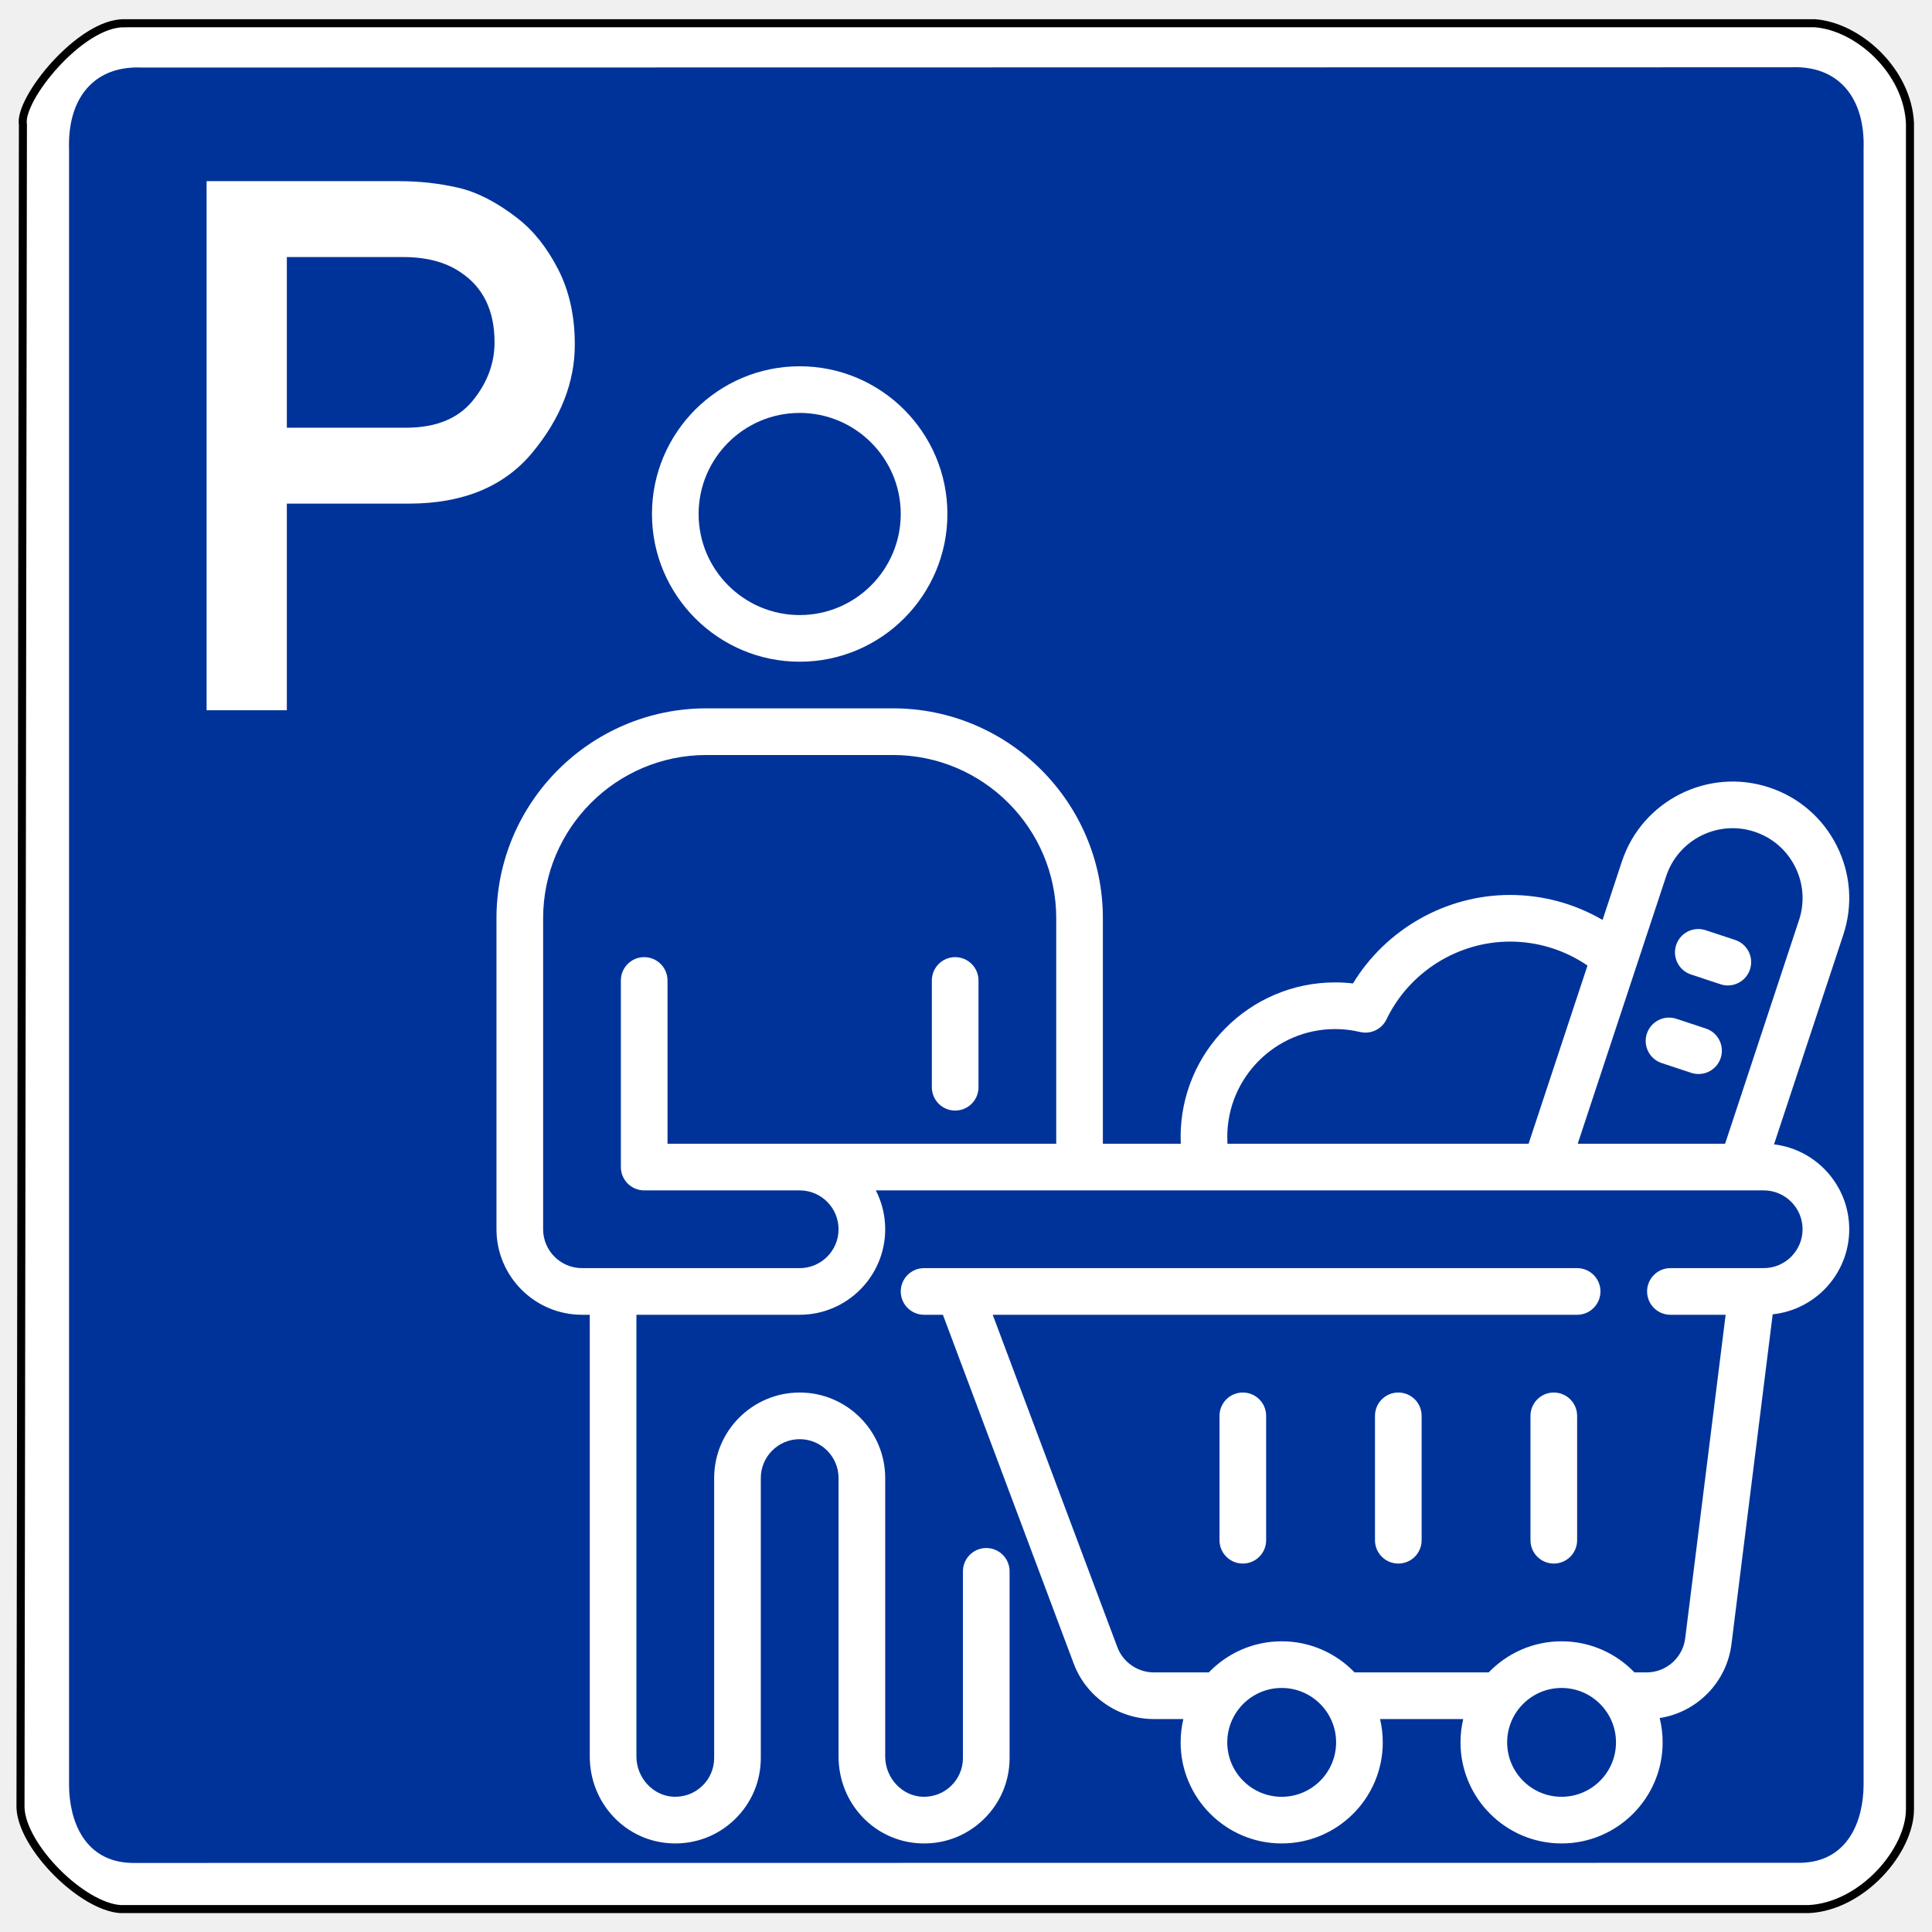
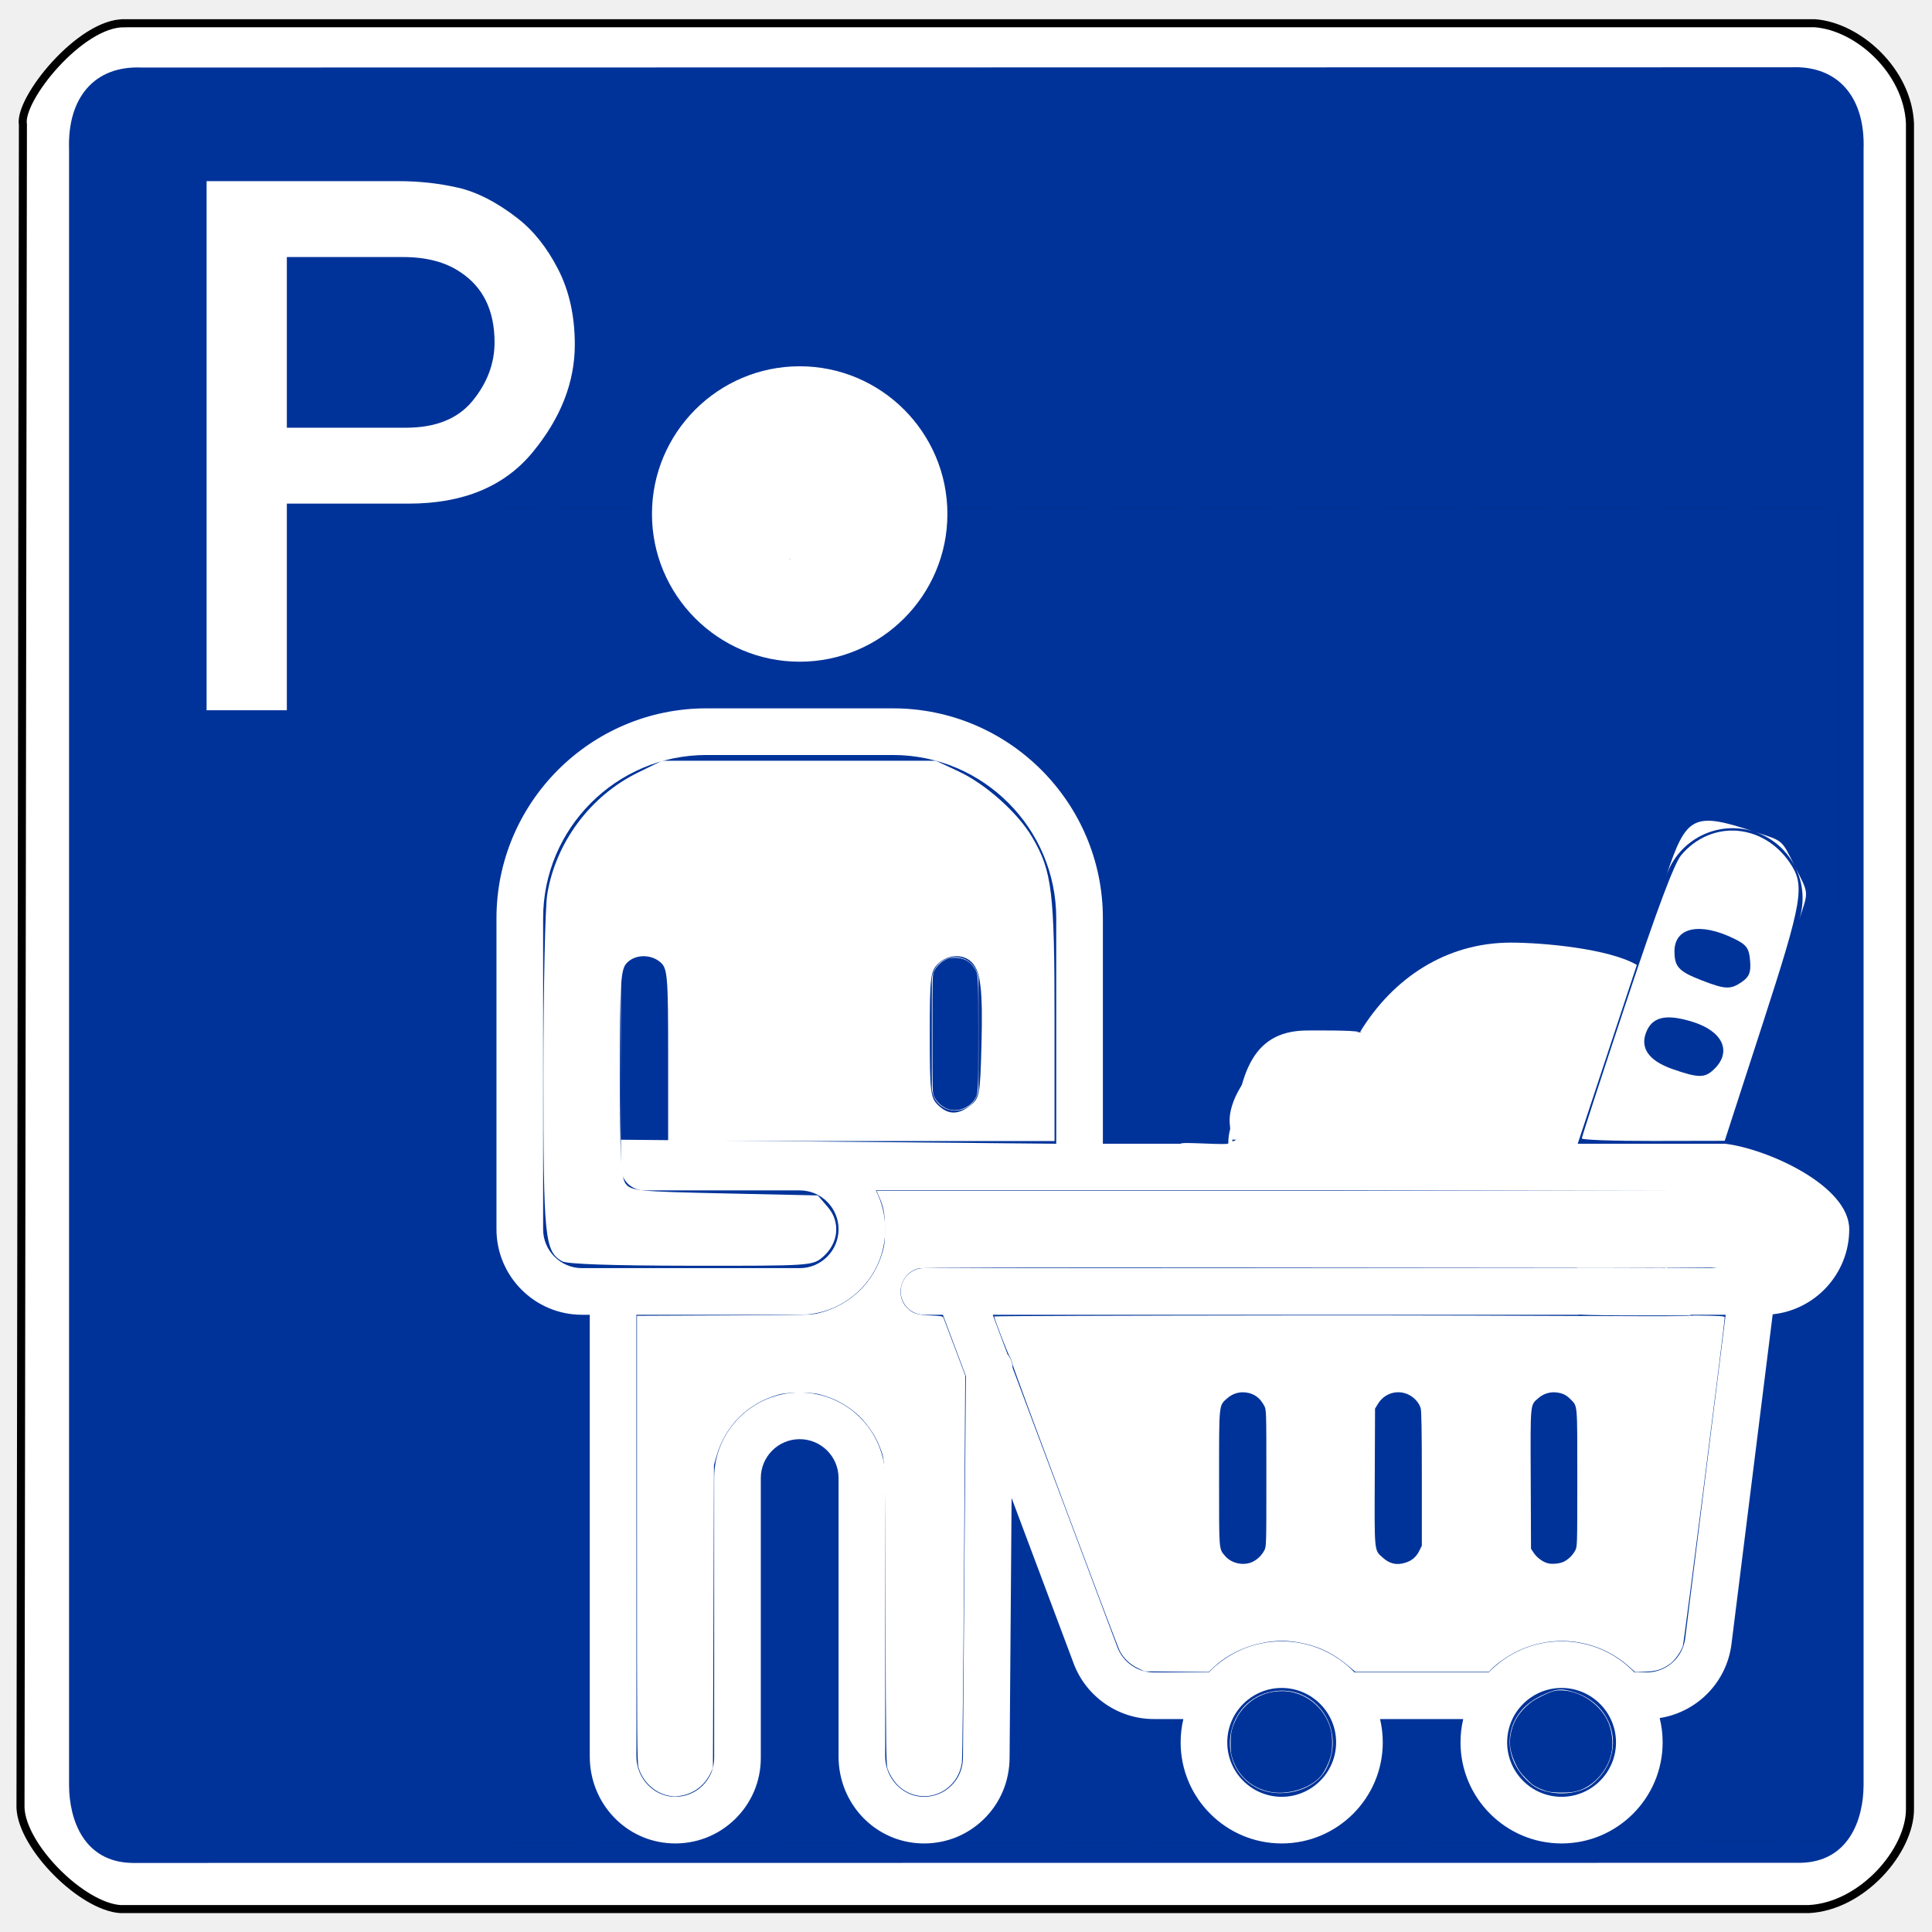
<svg xmlns="http://www.w3.org/2000/svg" height="480" width="480" version="1.1" id="svg1097">
  <defs id="defs1101" />
  <path d="m30.856 5.772h420.005c10.816.791 23.072 11.844 23.666 24.865v418.807c.05 10.319-11.794 24.192-25.164 24.865h-419.406c-9.524-.583-24.431-15.379-24.865-25.164l.599-418.207c-1.082-6.302 14.286-25.298 25.164-25.164z" fill="#fff" fill-rule="evenodd" stroke="#000" stroke-width="2" id="path1067" />
  <path d="m35.188 16.781c-11.761-.515-18.473 7.519-18.031 20.375v406.406c.047 8.667 3.728 19.07 15.688 19.281l414.438-.031c11.959-.211 15.672-10.614 15.719-19.281v-406.438c.442-12.856-6.271-20.89-18.031-20.375z" fill="#039" fill-rule="evenodd" id="path1069" />
  <path d="m 71.266,63.863 v 42.402 h 29.591 c 7.398,7e-5 12.916,-2.225 16.555,-6.676 3.639,-4.451 5.458,-9.292 5.458,-14.525 -9e-5,-7.939 -2.857,-13.773 -8.571,-17.502 -3.669,-2.466 -8.39,-3.699 -14.164,-3.699 z M 51.328,176.455 V 45.007 h 47.725 c 5.112,1.31e-4 10.029,0.541 14.751,1.624 4.721,1.083 9.638,3.609 14.751,7.578 3.969,3.068 7.338,7.293 10.104,12.676 2.767,5.383 4.15,11.623 4.15,18.72 -1.1e-4,9.383 -3.504,18.314 -10.51,26.795 -7.007,8.481 -17.247,12.721 -30.719,12.721 H 71.266 v 51.334 z" fill="#ffffff" id="path1071" style="stroke-width:1" />
  <rect x="-456.638" y="-457.964" transform="rotate(179.9679)" stroke-miterlimit="500" width="331.603" height="331.603" id="rect17" style="fill:none;stroke:#000000;stroke-width:0.01;stroke-linecap:round;stroke-linejoin:round;stroke-miterlimit:500" />
  <g id="g22106" transform="matrix(0.7167974,0,0,0.7167974,107.895,90.9995)" style="stroke-width:1.395;fill:#ffffff">
-     <g id="g22104" style="stroke-width:1.395;fill:#ffffff">
-       <g id="g22102" style="stroke-width:1.395;fill:#ffffff">
-         <path d="m 180.545,204.8 c -4.465,0 -8.084,3.619 -8.084,8.084 v 37.008 c 0,4.466 3.62,8.084 8.084,8.084 4.465,0 8.084,-3.618 8.084,-8.084 v -37.008 c 0,-4.465 -3.62,-8.084 -8.084,-8.084 z" id="path22086" style="stroke-width:1.395;fill:#ffffff" />
-         <path d="m 126.652,102.4 c 28.23,0 51.199,-22.969 51.199,-51.2 C 177.851,22.969 154.883,0 126.652,0 98.421,0 75.453,22.969 75.453,51.2 c 0,28.231 22.969,51.2 51.199,51.2 z m 0,-86.232 c 19.316,0 35.029,15.715 35.029,35.032 0,19.317 -15.715,35.032 -35.031,35.032 -19.316,0 -35.03,-15.715 -35.03,-35.032 0,-19.317 15.716,-35.032 35.032,-35.032 z" id="path22088" style="stroke-width:1.395;fill:#ffffff" />
-         <path d="m 379.95,363.788 v 43.116 c 0,4.466 3.62,8.084 8.084,8.084 4.465,0 8.084,-3.619 8.084,-8.084 v -43.116 c 0,-4.465 -3.62,-8.084 -8.084,-8.084 -4.465,0 -8.084,3.619 -8.084,8.084 z" id="path22090" style="stroke-width:1.395;fill:#ffffff" />
-         <path d="m 272.163,363.788 v 43.116 c 0,4.466 3.62,8.084 8.084,8.084 4.465,0 8.084,-3.619 8.084,-8.084 v -43.116 c 0,-4.466 -3.62,-8.084 -8.084,-8.084 -4.464,0 -8.084,3.62 -8.084,8.084 z" id="path22092" style="stroke-width:1.395;fill:#ffffff" />
-         <path d="m 440.742,229.547 -10.234,-3.383 c -4.243,-1.398 -8.812,0.9 -10.213,5.138 -1.401,4.24 0.899,8.813 5.138,10.214 l 10.234,3.383 c 0.843,0.278 1.698,0.411 2.538,0.411 3.392,0 6.551,-2.153 7.675,-5.549 1.4,-4.24 -0.9,-8.813 -5.138,-10.214 z" id="path22094" style="stroke-width:1.395;fill:#ffffff" />
-         <path d="m 326.057,363.788 v 43.116 c 0,4.466 3.62,8.084 8.084,8.084 4.464,0 8.084,-3.619 8.084,-8.084 v -43.116 c 0,-4.466 -3.62,-8.084 -8.084,-8.084 -4.464,0 -8.084,3.62 -8.084,8.084 z" id="path22096" style="stroke-width:1.395;fill:#ffffff" />
-         <path d="m 450.891,198.844 -10.234,-3.384 c -4.242,-1.398 -8.812,0.901 -10.213,5.138 -1.401,4.24 0.899,8.813 5.138,10.214 l 10.233,3.383 c 0.843,0.278 1.698,0.411 2.539,0.411 3.392,0 6.551,-2.153 7.675,-5.549 1.402,-4.24 -0.899,-8.812 -5.138,-10.213 z" id="path22098" style="stroke-width:1.395;fill:#ffffff" />
-         <path d="m 464.365,269.687 24.013,-72.64 c 3.389,-10.252 2.584,-21.209 -2.269,-30.854 -4.852,-9.644 -13.17,-16.823 -23.42,-20.212 -21.159,-6.993 -44.069,4.529 -51.064,25.691 l -6.686,20.23 c -9.669,-5.635 -20.727,-8.66 -32.062,-8.66 -22.255,0 -43.005,11.861 -54.456,30.675 -2.055,-0.239 -4.119,-0.36 -6.177,-0.36 -29.531,0 -53.556,24.026 -53.556,53.557 0,0.786 0.017,1.572 0.052,2.357 h -27 v -78.147 c 0,-40.119 -32.638,-72.758 -72.756,-72.758 H 94.313 c -40.117,0 -72.756,32.639 -72.756,72.758 v 107.79 c 0,16.344 13.297,29.642 29.641,29.642 h 2.695 v 153.083 c 0,16.331 12.549,29.57 28.568,30.14 8.114,0.28 15.816,-2.657 21.656,-8.292 5.841,-5.637 9.059,-13.213 9.059,-21.33 v -97.01 c 0,-7.43 6.045,-13.474 13.474,-13.474 7.43,0 13.474,6.044 13.474,13.474 v 96.493 c 0,16.331 12.549,29.57 28.569,30.14 0.364,0.013 0.728,0.021 1.09,0.021 7.72,-10e-4 14.988,-2.93 20.566,-8.313 5.841,-5.637 9.059,-13.213 9.059,-21.33 v -64.674 c 0,-4.466 -3.62,-8.084 -8.084,-8.084 -4.465,0 -8.084,3.618 -8.084,8.084 v 64.674 c 0,3.69 -1.463,7.134 -4.119,9.697 -2.653,2.561 -6.144,3.872 -9.853,3.768 -7.154,-0.255 -12.975,-6.528 -12.975,-13.982 v -96.493 c 0,-16.344 -13.297,-29.642 -29.641,-29.642 -16.344,0 -29.642,13.295 -29.642,29.639 v 97.01 c 0,3.69 -1.463,7.134 -4.119,9.697 -2.653,2.561 -6.141,3.872 -9.853,3.768 -7.154,-0.255 -12.975,-6.528 -12.975,-13.982 V 328.756 h 56.588 c 16.344,0 29.641,-13.298 29.641,-29.642 0,-4.848 -1.171,-9.429 -3.243,-13.474 h 231.902 c 0.125,0.002 0.249,0.002 0.374,0 h 67.74 c 0.125,0.002 0.249,0.002 0.374,0 h 7.35 c 7.43,0 13.474,6.044 13.474,13.474 0,7.43 -6.045,13.474 -13.474,13.474 h -3.935 c -0.078,-0.001 -0.155,-0.001 -0.233,0 h -28.167 c -4.465,0 -8.084,3.619 -8.084,8.084 0,4.465 3.62,8.084 8.084,8.084 h 19.141 l -14.019,112.156 c -0.842,6.728 -6.589,11.802 -13.37,11.802 h -4.218 c -6.379,-6.64 -15.343,-10.779 -25.256,-10.779 -9.913,0 -18.877,4.139 -25.256,10.779 h -46.497 c -6.379,-6.64 -15.343,-10.779 -25.256,-10.779 -9.913,0 -18.877,4.139 -25.256,10.779 h -19.088 c -5.585,0 -10.655,-3.513 -12.616,-8.743 L 193.559,328.757 h 202.563 c 4.465,0 8.084,-3.619 8.084,-8.084 0,-4.466 -3.62,-8.084 -8.084,-8.084 h -214.04 c -0.125,-0.002 -0.25,-0.002 -0.374,0 H 169.77 c -4.465,0 -8.084,3.618 -8.084,8.084 0,4.466 3.62,8.084 8.084,8.084 h 6.523 l 45.334,120.892 c 4.314,11.504 15.467,19.234 27.754,19.234 h 10.254 c -0.617,2.596 -0.942,5.303 -0.942,8.084 0,19.317 15.715,35.032 35.03,35.032 19.315,0 35.031,-15.715 35.031,-35.032 0,-2.781 -0.327,-5.489 -0.942,-8.084 h 28.829 c -0.617,2.596 -0.942,5.303 -0.942,8.084 0,19.317 15.715,35.032 35.03,35.032 19.315,0 35.031,-15.715 35.031,-35.032 0,-2.906 -0.356,-5.729 -1.026,-8.431 12.879,-1.993 23.222,-12.342 24.881,-25.618 l 14.29,-114.323 c 14.887,-1.562 26.527,-14.187 26.527,-29.48 0,-15.135 -11.4,-27.656 -26.067,-29.428 z M 215.576,269.474 H 80.842 v -56.589 c 0,-4.466 -3.62,-8.084 -8.084,-8.084 -4.464,0 -8.084,3.619 -8.084,8.084 v 64.674 c 0,4.466 3.62,8.084 8.084,8.084 h 53.894 c 7.43,0 13.474,6.044 13.474,13.474 0,7.43 -6.045,13.474 -13.474,13.474 H 51.201 c -7.43,0 -13.474,-6.044 -13.474,-13.474 v -107.79 c 0,-31.204 25.384,-56.589 56.587,-56.589 h 64.672 c 31.203,0 56.588,25.387 56.588,56.589 h 10e-4 v 78.147 z m 163.719,0 H 274.931 c -0.05,-0.784 -0.073,-1.572 -0.073,-2.357 0,-20.616 16.773,-37.389 37.389,-37.389 2.887,0 5.794,0.342 8.643,1.015 3.697,0.871 7.503,-0.943 9.148,-4.368 7.868,-16.381 24.683,-26.965 42.84,-26.965 9.621,0 18.973,2.919 26.834,8.304 z m 68.115,-10e-4 h -51.086 l 20.488,-61.976 c 0.031,-0.091 0.061,-0.181 0.089,-0.273 l 10.075,-30.476 c 4.197,-12.698 17.94,-19.617 30.639,-15.415 6.15,2.033 11.141,6.34 14.052,12.127 2.911,5.786 3.395,12.361 1.361,18.511 z M 293.72,495.831 c -10.402,0 -18.863,-8.463 -18.863,-18.863 0,-10.401 8.461,-18.863 18.863,-18.863 10.402,0 18.863,8.463 18.863,18.863 0,10.4 -8.461,18.863 -18.863,18.863 z m 97.009,0 c -10.402,0 -18.863,-8.463 -18.863,-18.863 0,-10.401 8.461,-18.863 18.863,-18.863 10.402,0 18.863,8.463 18.863,18.863 0,10.4 -8.462,18.863 -18.863,18.863 z" id="path22100" style="stroke-width:1.395;fill:#ffffff" />
-       </g>
-     </g>
+     <path d="m 180.545,204.8 c -4.465,0 -8.084,3.619 -8.084,8.084 v 37.008 c 0,4.466 3.62,8.084 8.084,8.084 4.465,0 8.084,-3.618 8.084,-8.084 v -37.008 c 0,-4.465 -3.62,-8.084 -8.084,-8.084 z" id="path22086" style="fill:#ffffff;stroke-width:1.395" />
+     <path d="m 126.652,102.4 c 28.23,0 51.199,-22.969 51.199,-51.2 C 177.851,22.969 154.883,0 126.652,0 98.421,0 75.453,22.969 75.453,51.2 c 0,28.231 22.969,51.2 51.199,51.2 z m -2.22,-35.675 c 19.316,0 -0.978,-19.305 -0.978,0.012 0,19.317 20.292,0.012 0.976,0.012 -19.316,0 -1.243,19.058 -1.243,-0.259 0,-19.317 -18.071,0.235 1.245,0.235 z" id="path22088" style="fill:#ffffff;fill-opacity:1;stroke:none;stroke-width:1.395" />
+     <path d="m 379.95,363.788 v 43.116 c 0,4.466 3.62,8.084 8.084,8.084 4.465,0 8.084,-3.619 8.084,-8.084 v -43.116 c 0,-4.465 -3.62,-8.084 -8.084,-8.084 -4.465,0 -8.084,3.619 -8.084,8.084 z" id="path22090" style="fill:#003399;stroke-width:1.395;fill-opacity:1" />
+     <path d="m 272.163,363.788 v 43.116 c 0,4.466 3.62,8.084 8.084,8.084 4.465,0 8.084,-3.619 8.084,-8.084 v -43.116 c 0,-4.466 -3.62,-8.084 -8.084,-8.084 -4.464,0 -8.084,3.62 -8.084,8.084 z" id="path22092" style="fill:#003399;stroke-width:1.395;fill-opacity:1" />
+     <path d="m 440.742,229.547 -10.234,-3.383 c -4.243,-1.398 -8.812,0.9 -10.213,5.138 -1.401,4.24 0.899,8.813 5.138,10.214 l 10.234,3.383 c 0.843,0.278 1.698,0.411 2.538,0.411 3.392,0 6.551,-2.153 7.675,-5.549 1.4,-4.24 -0.9,-8.813 -5.138,-10.214 z" id="path22094" style="fill:#003399;stroke-width:1.395;fill-opacity:1" />
+     <path d="m 326.057,363.788 v 43.116 c 0,4.466 3.62,8.084 8.084,8.084 4.464,0 8.084,-3.619 8.084,-8.084 v -43.116 c 0,-4.466 -3.62,-8.084 -8.084,-8.084 -4.464,0 -8.084,3.62 -8.084,8.084 z" id="path22096" style="fill:#003399;stroke-width:1.395;fill-opacity:1" />
+     <path d="m 450.891,198.844 -10.234,-3.384 c -4.242,-1.398 -8.812,0.901 -10.213,5.138 -1.401,4.24 0.899,8.813 5.138,10.214 l 10.233,3.383 c 0.843,0.278 1.698,0.411 2.539,0.411 3.392,0 6.551,-2.153 7.675,-5.549 1.402,-4.24 -0.899,-8.812 -5.138,-10.213 z" id="path22098" style="fill:#003399;stroke-width:1.395;fill-opacity:1" />
+     <path d="m 447.41,269.473 25.618,-77.502 c 3.389,-10.252 3.492,-8.866 -1.361,-18.511 -4.852,-9.644 -3.802,-8.738 -14.052,-12.127 -21.159,-6.993 -23.644,-5.747 -30.639,15.415 l -10.164,30.749 c -9.669,-5.635 -32.353,-7.731 -43.688,-7.731 -22.255,0 -40.783,12.163 -52.234,30.977 -2.055,-0.239 -27.321,6.119 -10.372,6.983 29.493,1.503 -35.306,2.077 -35.306,31.608 0,0.786 -16.507,-0.648 -16.472,0.137 h -27 v -78.147 c 0,-40.119 -32.638,-72.758 -72.756,-72.758 H 94.313 c -40.117,0 -72.756,32.639 -72.756,72.758 v 107.79 c 0,16.344 13.297,29.642 29.641,29.642 h 2.695 v 153.083 c 0,16.331 12.549,29.57 28.568,30.14 8.114,0.28 15.816,-2.657 21.656,-8.292 5.841,-5.637 9.059,-13.213 9.059,-21.33 v -97.01 c 0,-7.43 6.045,-13.474 13.474,-13.474 7.43,0 13.474,6.044 13.474,13.474 v 96.493 c 0,16.331 12.549,29.57 28.569,30.14 0.364,0.013 0.728,0.021 1.09,0.021 7.72,-10e-4 14.988,-2.93 20.566,-8.313 5.841,-5.637 8.996,-13.213 9.059,-21.33 l 1.046,-135.126 c 0.035,-4.466 -4.273,-8.084 -8.084,-8.084 -3.811,0 -8.049,3.618 -8.084,8.084 L 183.24,482.358 c -0.029,3.69 -1.463,7.134 -4.119,9.697 -2.653,2.561 -6.144,3.872 -9.853,3.768 -7.154,-0.255 -12.975,-6.528 -12.975,-13.982 v -96.493 c 0,-16.344 -13.297,-29.642 -29.641,-29.642 -16.344,0 -29.642,13.295 -29.642,29.639 v 97.01 c 0,3.69 -1.463,7.134 -4.119,9.697 -2.653,2.561 -6.141,3.872 -9.853,3.768 -7.154,-0.255 -12.975,-6.528 -12.975,-13.982 V 328.756 h 56.588 c 16.344,0 29.641,-13.298 29.641,-29.642 0,-4.848 -1.171,-9.429 -3.243,-13.474 h 231.902 c 0.125,0.002 0.249,0.002 0.374,0 h 67.74 c 0.125,0.002 0.249,0.002 0.374,0 h 7.35 c 7.43,0 13.474,6.044 13.474,13.474 0,7.43 -6.045,13.474 -13.474,13.474 h -3.935 c -0.078,-0.001 -0.155,-0.001 -0.233,0 h -28.167 c -4.465,0 -8.084,3.619 -8.084,8.084 0,4.465 3.62,8.084 8.084,8.084 h 19.141 l -14.019,112.156 c -0.842,6.728 -6.589,11.802 -13.37,11.802 h -4.218 c -6.379,-6.64 -15.343,-10.779 -25.256,-10.779 -9.913,0 -18.877,4.139 -25.256,10.779 h -46.497 c -6.379,-6.64 -15.343,-10.779 -25.256,-10.779 -9.913,0 -18.877,4.139 -25.256,10.779 h -19.088 c -5.585,0 -10.655,-3.513 -12.616,-8.743 L 193.559,328.757 h 202.563 c 4.465,0 8.084,-3.619 8.084,-8.084 0,-4.466 -3.62,-8.084 -8.084,-8.084 h -214.04 c -0.125,-0.002 -0.25,-0.002 -0.374,0 H 169.77 c -4.465,0 -8.084,3.618 -8.084,8.084 0,4.466 3.62,8.084 8.084,8.084 h 6.523 l 45.334,120.892 c 4.314,11.504 15.467,19.234 27.754,19.234 h 10.254 c -0.617,2.596 -0.942,5.303 -0.942,8.084 0,19.317 15.715,35.032 35.03,35.032 19.315,0 35.031,-15.715 35.031,-35.032 0,-2.781 -0.327,-5.489 -0.942,-8.084 h 28.829 c -0.617,2.596 -0.942,5.303 -0.942,8.084 0,19.317 15.715,35.032 35.03,35.032 19.315,0 35.031,-15.715 35.031,-35.032 0,-2.906 -0.356,-5.729 -1.026,-8.431 12.879,-1.993 23.222,-12.342 24.881,-25.618 l 14.29,-114.323 c 14.887,-1.562 26.527,-14.187 26.527,-29.48 0,-15.135 -28.355,-27.87 -43.022,-29.642 z m -231.834,10e-4 -150.952,-1.395 0.174,-55.02 c 0.014,-4.466 -1.527,-3.724 -5.991,-3.724 -4.464,0 5.867,-0.915 5.867,3.55 v 64.674 c 0,4.466 3.62,8.084 8.084,8.084 h 53.894 c 7.43,0 13.474,6.044 13.474,13.474 0,7.43 -6.045,13.474 -13.474,13.474 H 51.201 c -7.43,0 -13.474,-6.044 -13.474,-13.474 v -107.79 c 0,-31.204 25.384,-56.589 56.587,-56.589 h 64.672 c 31.203,0 56.588,25.387 56.588,56.589 h 10e-4 v 78.147 z m 157.307,-7.399 -91.047,2.959 c -0.081,-0.624 -5.531,5.319 -5.252,3.069 2.541,-20.459 5.428,-37.882 26.044,-37.882 2.887,0 15.412,-0.151 18.261,0.522 3.697,0.871 27.423,7.451 5.672,7.152 7.868,-16.381 17.307,-7.657 35.464,-7.657 9.621,0 -60.932,21.169 -53.071,26.554 z M 447.41,269.473 h -51.086 l 20.488,-61.976 c 0.031,-0.091 0.061,-0.181 0.089,-0.273 l 10.075,-30.476 c 4.197,-12.698 17.94,-19.617 30.639,-15.415 6.15,2.033 11.141,6.34 14.052,12.127 2.911,5.786 3.395,12.361 1.361,18.511 z M 293.72,495.831 c -10.402,0 -18.863,-8.463 -18.863,-18.863 0,-10.401 8.461,-18.863 18.863,-18.863 10.402,0 18.863,8.463 18.863,18.863 0,10.4 -8.461,18.863 -18.863,18.863 z m 97.009,0 c -10.402,0 -18.863,-8.463 -18.863,-18.863 0,-10.401 8.461,-18.863 18.863,-18.863 10.402,0 18.863,8.463 18.863,18.863 0,10.4 -8.462,18.863 -18.863,18.863 z" id="path22100" style="fill:#ffffff;stroke-width:1.395" />
+     <path style="fill:#ffffff;fill-opacity:1;stroke:none;stroke-width:3.78;stroke-linecap:round;stroke-linejoin:round" d="m 139.656,313.367 c -4.343,-2.525 -4.657,-5.662 -4.651,-46.585 0.003,-21.33 0.435,-41.401 0.959,-44.603 2.115,-12.912 10.704,-24.437 22.535,-30.238 L 164.5,189 h 34 34 l 5.718,2.68 c 6.73,3.155 14.693,10.287 18.238,16.336 C 261.396,216.444 262,221.426 262,253.71 V 283.5 h -48 -48 v -21.345 c 0,-19.409 -0.166,-21.495 -1.829,-23 -2.415,-2.186 -6.456,-2.103 -8.516,0.174 -1.449,1.601 -1.655,5.003 -1.655,27.309 0,20.41 0.282,25.866 1.418,27.421 1.313,1.798 3.126,1.978 24.589,2.441 l 23.172,0.5 2.513,2.925 c 3.174,3.694 2.655,8.964 -1.214,12.325 -2.564,2.228 -2.884,2.25 -32.784,2.22 -19.608,-0.02 -30.841,-0.406 -32.038,-1.102 z M 241.139,274.591 c 2.22,-1.796 2.381,-2.667 2.695,-14.642 0.37,-14.091 -0.161,-18.631 -2.445,-20.916 -2.129,-2.129 -6.008,-1.913 -8.389,0.468 -1.828,1.828 -2,3.333 -2,17.5 0,14.167 0.172,15.672 2,17.5 2.512,2.512 5.11,2.541 8.139,0.091 z" id="path37354" transform="matrix(1.395094,0,0,1.395094,-150.5237,-126.9529)" />
+     <path style="fill:#ffffff;fill-opacity:1;stroke:none;stroke-width:3.78;stroke-linecap:round;stroke-linejoin:round" d="m 305.533,279.25 c -0.538,-5.957 4.747,-12.965 8.668,-16.274 5.868,-4.953 10.465,-6.43 20.096,-6.454 l 8.797,-0.022 1.703,-3.192 c 3.027,-5.67 10.312,-12.714 16.079,-15.546 7.695,-3.779 19.926,-3.931 27.926,-0.347 2.916,1.306 5.117,2.872 4.893,3.48 -0.225,0.608 -3.502,10.442 -7.283,21.855 l -6.874,20.75 h -37.356 l -36.296,-0.354 z" id="path37432" transform="matrix(1.395094,0,0,1.395094,-150.5237,-126.9529)" />
+     <path style="fill:#ffffff;fill-opacity:1;stroke:none;stroke-width:3.78;stroke-linecap:round;stroke-linejoin:round" d="m 393,282.835 c 0,-0.366 4.983,-15.671 11.073,-34.01 7.583,-22.836 11.876,-34.298 13.619,-36.37 7.469,-8.876 20.358,-7.938 27.034,1.968 3.782,5.612 3.156,9.259 -6.911,40.294 l -9.315,28.716 -17.75,0.034 c -9.762,0.019 -17.75,-0.265 -17.75,-0.631 z M 426,265.5 c 4.291,-4.291 1.98,-9.274 -5.378,-11.593 -6.409,-2.02 -9.861,-1.373 -11.466,2.151 -1.88,4.125 0.319,7.432 6.344,9.539 6.588,2.304 8.114,2.29 10.5,-0.096 z m 6.832,-21.595 c 1.792,-1.255 2.212,-2.374 1.973,-5.25 -0.258,-3.092 -0.872,-3.932 -3.993,-5.458 -8.524,-4.167 -14.832,-2.799 -14.796,3.208 0.022,3.793 1.087,4.941 6.563,7.08 6.088,2.377 7.384,2.43 10.254,0.42 z" id="path37471" transform="matrix(1.395094,0,0,1.395094,-150.5237,-126.9529)" />
+     <path style="fill:#ffffff;fill-opacity:1;stroke:none;stroke-width:3.78;stroke-linecap:round;stroke-linejoin:round" d="m 166.067,446.111 c -3.43,-0.677 -6.394,-3.461 -7.42,-6.969 -0.357,-1.222 -0.397,-6.885 -0.397,-56.799 v -55.441 l 21.688,-0.091 c 21.303,-0.09 21.724,-0.101 23.744,-0.634 7.704,-2.032 13.44,-7.615 15.615,-15.199 0.474,-1.654 0.567,-2.574 0.563,-5.604 -0.005,-3.861 -0.296,-5.464 -1.482,-8.145 l -0.599,-1.355 h 109.486 l 118.413,-0.265 5.303,10.286 -6.541,10.905 -19.259,-1.873 -11.57,0.072 -21.393,0.02 c -4.82,0.004 -5.7,9.15 -1.414,11.357 1.236,0.636 22.834,0.374 30.252,0.456 6.283,0.069 7.445,0.138 7.445,0.443 0,1.444 -10.092,80.726 -10.392,81.639 -0.501,1.525 -2.071,3.695 -3.274,4.526 -1.975,1.364 -3.296,1.778 -6.015,1.888 l -2.557,0.103 -1.318,-1.186 c -7.821,-7.035 -18.847,-8.533 -28.294,-3.842 -2.096,1.041 -4.792,2.926 -6.009,4.202 l -0.734,0.77 h -16.579 -16.579 l -1.881,-1.577 c -4.085,-3.424 -8.223,-5.236 -13.578,-5.949 -6.774,-0.902 -14.756,1.656 -19.67,6.303 l -1.32,1.248 -7.962,-0.076 -7.962,-0.076 -1.681,-0.796 c -1.985,-0.94 -3.659,-2.562 -4.542,-4.399 -0.998,-2.077 -26.175,-69.396 -26.561,-71.021 -0.192,-0.807 -0.553,-1.763 -0.802,-2.125 -0.409,-0.594 -3.802,-9.399 -3.793,-9.843 0.002,-0.102 32.882,-0.214 73.066,-0.25 69.787,-0.062 99.889,0.445 100.844,0.015 -4.621,0.41 -2.601,-11.547 -7.227,-11.894 L 393.375,315 311.5,314.924 c -58.589,-0.054 -82.238,0.002 -83.152,0.197 -4.452,0.954 -6.163,6.661 -2.95,9.841 1.408,1.393 2.453,1.73 5.775,1.86 2.502,0.098 3.077,0.192 3.208,0.523 0.088,0.222 1.346,3.554 2.795,7.404 l 2.635,7 -0.299,47.125 c -0.165,25.919 -0.403,47.943 -0.529,48.942 -0.821,6.486 -7.515,10.278 -13.325,7.547 -2.276,-1.07 -3.998,-3.015 -5.088,-5.748 -0.418,-1.049 -0.453,-3.403 -0.574,-38.617 -0.14,-40.81 -0.032,-37.78 -1.48,-41.65 -1.089,-2.91 -3.658,-6.482 -6.063,-8.43 -2.788,-2.258 -5.28,-3.527 -8.828,-4.496 -2.154,-0.588 -7.926,-0.561 -10.124,0.047 -7.747,2.143 -13.366,7.753 -15.556,15.529 l -0.563,2 -0.128,37.625 -0.128,37.625 -0.653,1.375 c -1.364,2.874 -4.001,4.914 -7.081,5.478 -1.656,0.303 -1.827,0.304 -3.324,0.008 z m 145.232,-58.127 c 1.156,-0.584 2.154,-1.563 2.786,-2.735 0.538,-0.996 0.54,-1.06 0.54,-18 0,-16.916 -0.003,-17.005 -0.537,-18.003 -1.071,-2 -2.536,-3.05 -4.595,-3.294 -1.699,-0.201 -3.286,0.303 -4.601,1.46 -2.095,1.844 -2.016,1.067 -2.016,19.962 0,18.212 -0.067,17.347 1.492,19.196 1.611,1.91 4.7,2.54 6.932,1.413 z m 37.797,0.286 c 1.647,-0.496 2.744,-1.416 3.503,-2.938 l 0.651,-1.306 v -16.609 c 0,-11.882 -0.083,-16.885 -0.29,-17.578 -0.421,-1.407 -1.736,-2.807 -3.245,-3.456 -2.703,-1.163 -5.767,-0.18 -7.333,2.353 l -0.757,1.224 -0.069,16.747 c -0.08,19.188 -0.16,18.353 1.961,20.26 1.743,1.567 3.41,1.956 5.58,1.303 z m 39.453,-0.286 c 1.156,-0.584 2.154,-1.563 2.786,-2.735 0.538,-0.996 0.54,-1.06 0.54,-18 0,-18.888 0.094,-17.789 -1.684,-19.607 -1.04,-1.064 -1.958,-1.513 -3.449,-1.69 -1.699,-0.201 -3.286,0.303 -4.601,1.46 -1.996,1.757 -1.915,0.867 -1.836,20.231 l 0.07,17.143 0.69,1.042 c 0.767,1.159 2.253,2.25 3.494,2.565 1.121,0.285 2.997,0.092 3.99,-0.409 z" id="path38012" transform="matrix(1.395094,0,0,1.395094,-150.5237,-126.9529)" />
+     <path style="fill:#ffffff;fill-opacity:1;stroke:none;stroke-width:3.78;stroke-linecap:round;stroke-linejoin:round" d="m 311.893,444.003 c -9.791,-5.322 -7.797,-20.567 3.073,-23.494 11.116,-2.993 19.93,8.556 14.517,19.024 -2.822,5.458 -11.647,7.701 -17.59,4.47 z" id="path38202" transform="matrix(1.395094,0,0,1.395094,-150.5237,-126.9529)" />
+     <path style="fill:#ffffff;fill-opacity:1;stroke:none;stroke-width:3.78;stroke-linecap:round;stroke-linejoin:round" d="m 380.615,443.412 c -8.184,-6.438 -7.141,-17.542 2.066,-21.999 3.865,-1.871 5.014,-2.021 8.199,-1.067 10.83,3.245 13.344,16.114 4.505,23.066 -3.635,2.859 -11.135,2.859 -14.77,0 z" id="path38241" transform="matrix(1.395094,0,0,1.395094,-150.5237,-126.9529)" />
+     <path style="fill:#003399;fill-opacity:1;stroke:none;stroke-width:3.78;stroke-linecap:round;stroke-linejoin:round" d="m 315.281,445.127 c -4.395,-0.969 -7.649,-3.895 -9.05,-8.135 -0.408,-1.234 -0.469,-1.719 -0.481,-3.801 -0.016,-2.755 0.283,-4.009 1.542,-6.452 1.057,-2.053 3.212,-4.174 5.249,-5.168 1.88,-0.917 3.186,-1.268 5.221,-1.403 5.943,-0.394 11.493,3.796 12.915,9.753 0.398,1.668 0.394,4.579 -0.01,6.187 -0.426,1.698 -1.525,4.002 -2.418,5.069 -2.656,3.172 -8.468,4.942 -12.968,3.95 z" id="path49109" transform="matrix(1.395094,0,0,1.395094,-150.5237,-126.9529)" />
+     <path style="fill:#003399;fill-opacity:1;stroke:none;stroke-width:3.78;stroke-linecap:round;stroke-linejoin:round" d="m 384.666,445.114 c -0.632,-0.136 -1.794,-0.565 -2.583,-0.955 -1.193,-0.589 -1.706,-0.992 -3.05,-2.398 -1.371,-1.434 -1.746,-1.963 -2.481,-3.495 -1.293,-2.697 -1.659,-4.793 -1.256,-7.205 0.472,-2.833 1.684,-5.044 3.914,-7.142 1.14,-1.072 1.832,-1.541 3.533,-2.392 2.839,-1.421 3.725,-1.664 5.626,-1.544 4.353,0.276 8.772,3.206 10.877,7.212 1.259,2.397 1.696,5.924 1.065,8.602 -1.063,4.51 -4.879,8.457 -9.015,9.326 -1.553,0.326 -5.091,0.321 -6.629,-0.009 z" id="path49148" transform="matrix(1.395094,0,0,1.395094,-150.5237,-126.9529)" />
+     <path style="fill:#003399;fill-opacity:1;stroke:none;stroke-width:3.78;stroke-linecap:round;stroke-linejoin:round" d="m 235.811,275.63 c -1.597,-0.452 -3.04,-1.711 -3.768,-3.284 -0.376,-0.814 -0.378,-0.876 -0.378,-15.49 0,-14.664 2.3e-4,-14.673 0.382,-15.499 0.541,-1.171 1.7,-2.355 2.863,-2.926 0.848,-0.416 1.208,-0.487 2.412,-0.475 2.112,0.02 3.727,0.891 4.796,2.585 0.944,1.495 0.949,1.587 0.949,16.315 0,14.728 -0.005,14.82 -0.949,16.315 -1.288,2.041 -4.022,3.106 -6.308,2.459 z" id="path49187" transform="matrix(1.395094,0,0,1.395094,-150.5237,-126.9529)" />
  </g>
</svg>
